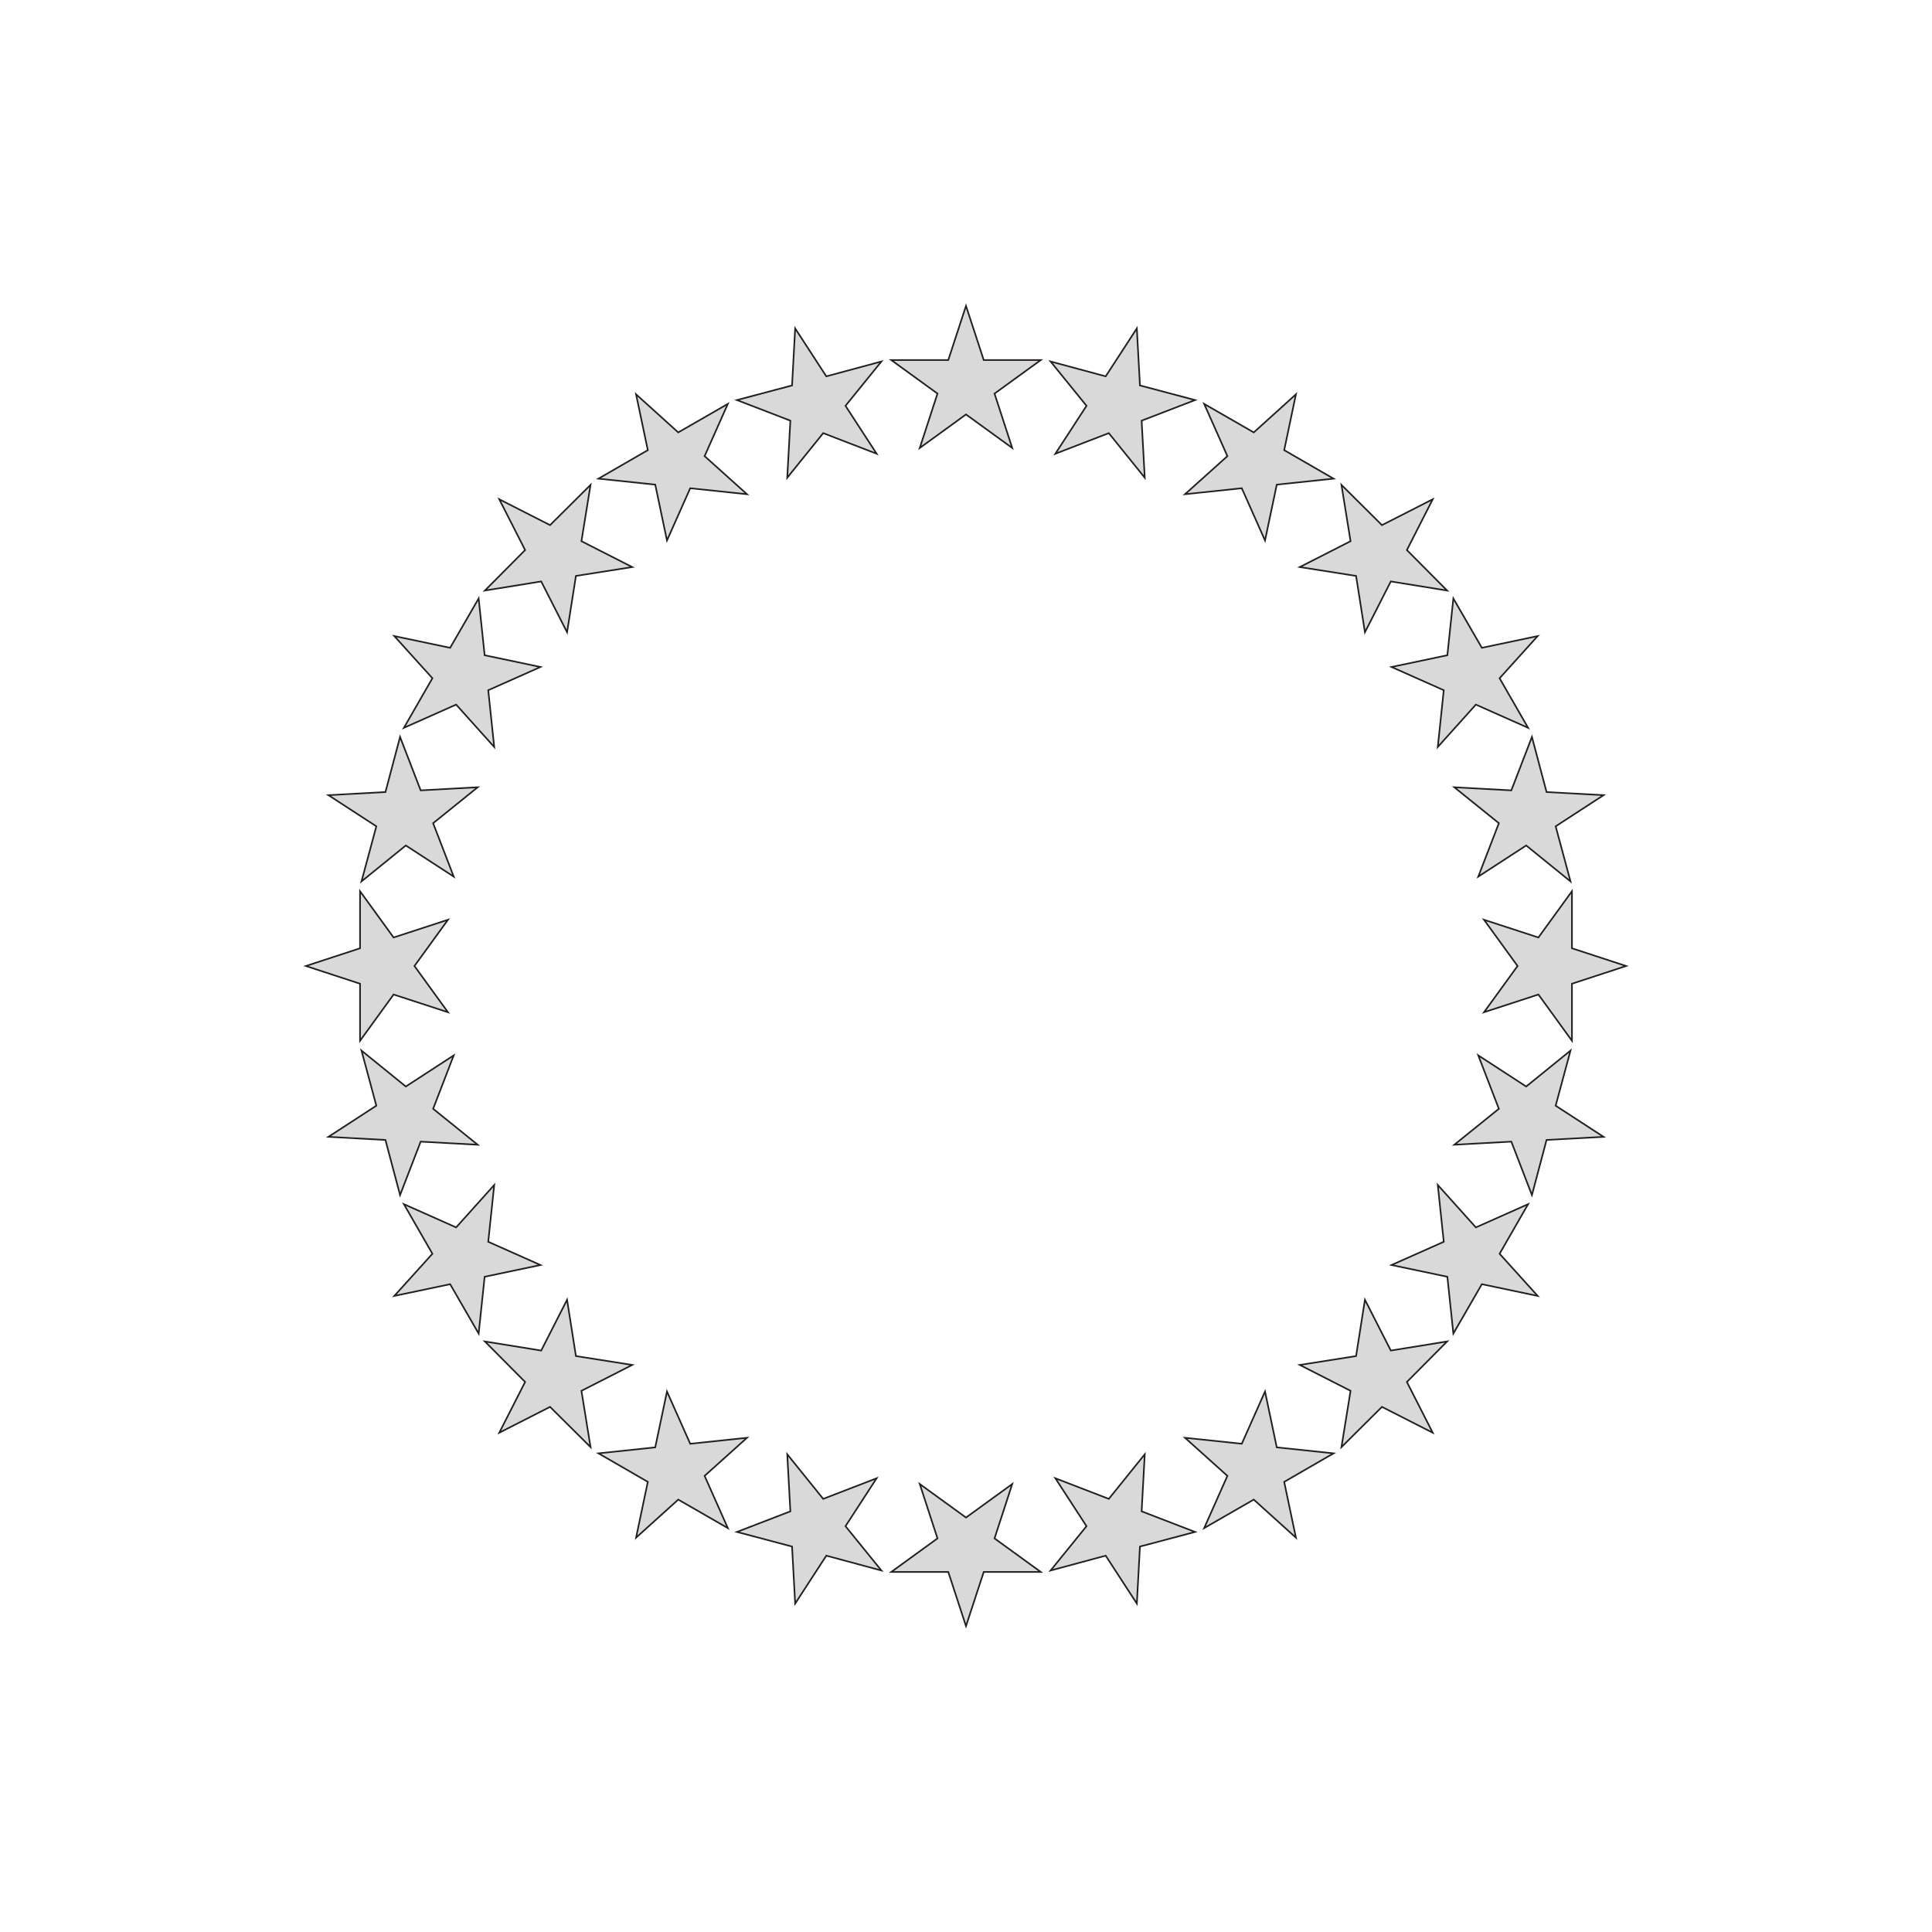
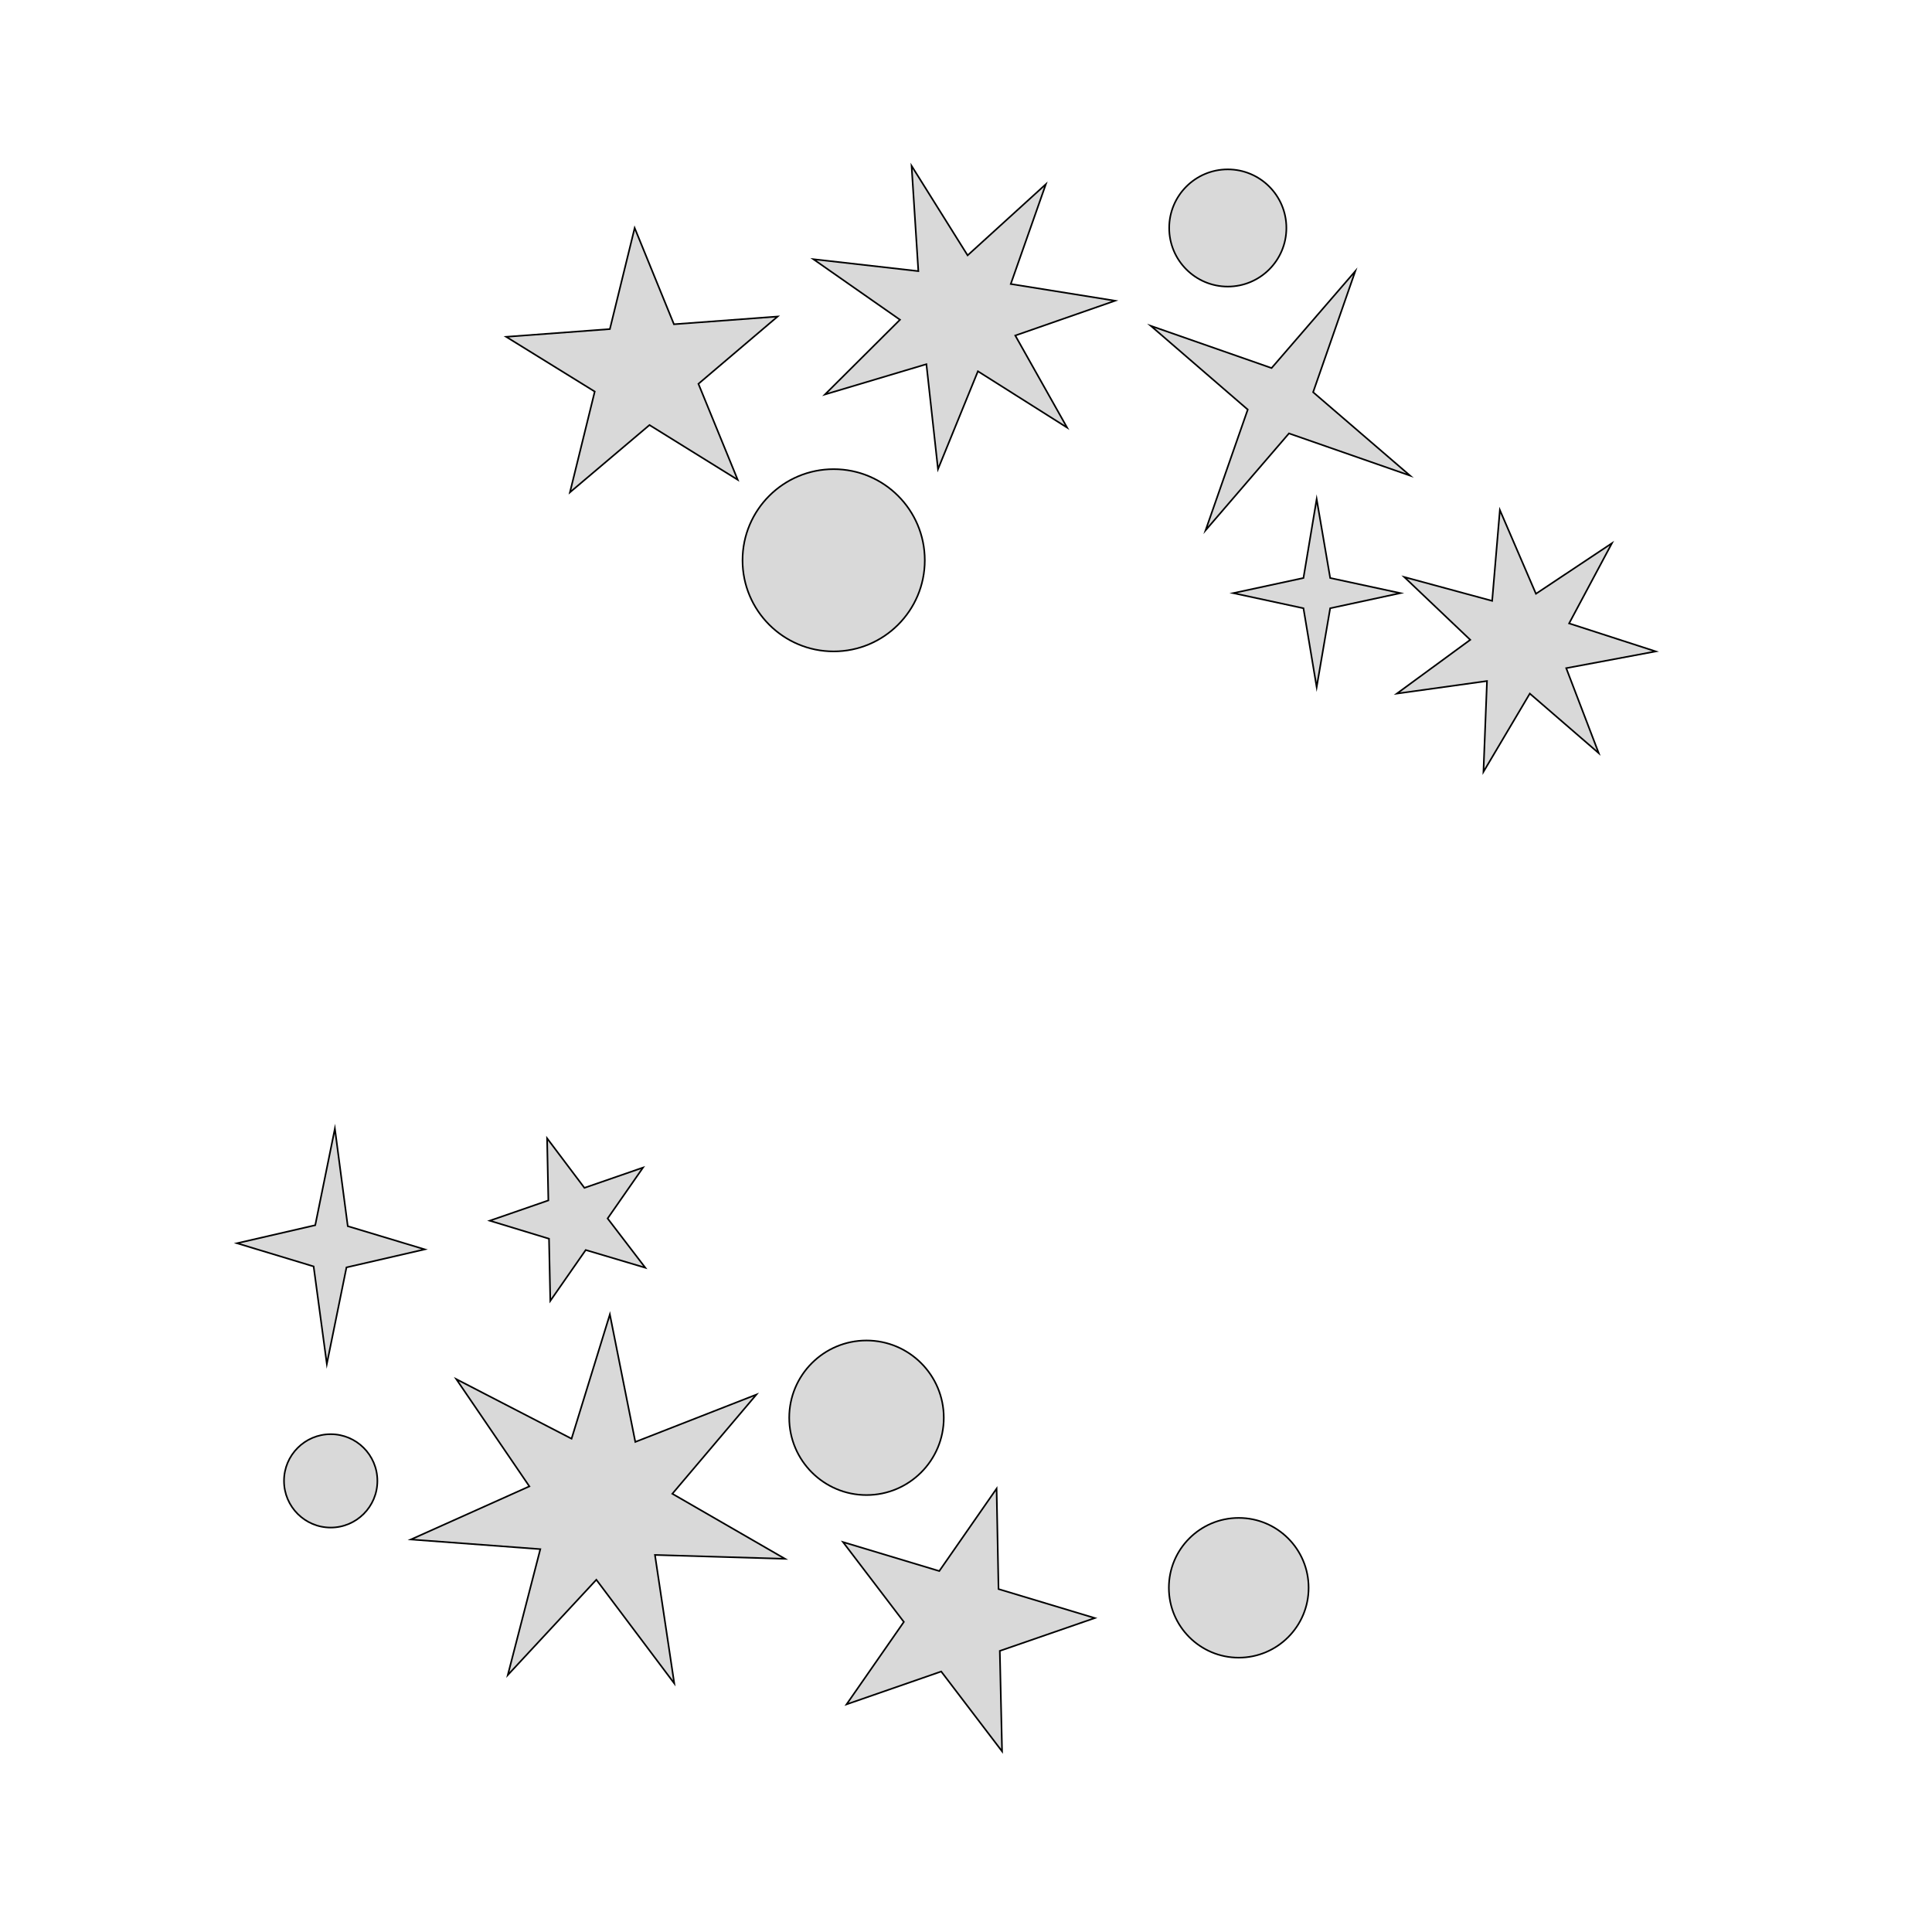
<svg xmlns="http://www.w3.org/2000/svg" width="600" height="600" viewBox="0 0 600 600" fill="none">
-   <path d="M300 95L305.506 111.817H323.216L308.855 122.234L314.361 139.125L300 128.708L285.639 139.125L291.145 122.234L276.784 111.817H294.494L300 95Z" fill="#D9D9D9" />
-   <path d="M246.946 101.995L256.619 116.877L273.733 112.263L262.572 126.029L272.245 140.911L255.652 134.512L244.49 148.352L245.457 130.642L228.864 124.243L245.978 119.704L246.946 101.995Z" fill="#D9D9D9" />
-   <path d="M197.537 122.457L210.633 134.289L226.036 125.434L218.819 141.655L231.989 153.486L214.354 151.626L207.136 167.848L203.49 150.51L185.855 148.65L201.183 139.795L197.537 122.457Z" fill="#D9D9D9" />
-   <path d="M155.049 155.049L170.824 163.085L183.399 150.584L180.572 168.071L196.347 176.107L178.86 178.86L176.107 196.347L168.071 180.572L150.584 183.399L163.085 170.824L155.049 155.049Z" fill="#D9D9D9" />
-   <path d="M122.457 197.537L139.795 201.183L148.65 185.855L150.51 203.49L167.848 207.136L151.626 214.354L153.486 231.989L141.655 218.819L125.434 226.036L134.289 210.633L122.457 197.537Z" fill="#D9D9D9" />
-   <path d="M101.995 246.946L119.704 245.978L124.243 228.864L130.642 245.457L148.352 244.49L134.512 255.652L140.911 272.245L126.029 262.572L112.263 273.733L116.877 256.619L101.995 246.946Z" fill="#D9D9D9" />
-   <path d="M95 300L111.817 294.494V276.784L122.234 291.145L139.125 285.639L128.708 300L139.125 314.361L122.234 308.855L111.817 323.216V305.506L95 300Z" fill="#D9D9D9" />
-   <path d="M101.995 353.054L116.877 343.381L112.263 326.267L126.029 337.428L140.911 327.755L134.512 344.348L148.352 355.51L130.642 354.543L124.243 371.136L119.704 354.022L101.995 353.054Z" fill="#D9D9D9" />
-   <path d="M122.457 402.463L134.289 389.367L125.434 373.964L141.655 381.181L153.486 368.011L151.626 385.646L167.848 392.864L150.51 396.51L148.65 414.145L139.795 398.817L122.457 402.463Z" fill="#D9D9D9" />
-   <path d="M155.049 444.951L163.085 429.176L150.584 416.601L168.071 419.428L176.107 403.653L178.86 421.14L196.347 423.893L180.572 431.929L183.399 449.416L170.824 436.915L155.049 444.951Z" fill="#D9D9D9" />
-   <path d="M197.537 477.543L201.183 460.205L185.855 451.35L203.49 449.49L207.136 432.152L214.354 448.374L231.989 446.514L218.819 458.345L226.036 474.566L210.633 465.711L197.537 477.543Z" fill="#D9D9D9" />
-   <path d="M246.946 498.005L245.978 480.296L228.864 475.757L245.457 469.358L244.49 451.648L255.652 465.488L272.245 459.089L262.572 473.971L273.733 487.737L256.619 483.123L246.946 498.005Z" fill="#D9D9D9" />
-   <path d="M300 505L294.494 488.183H276.784L291.145 477.766L285.639 460.875L300 471.292L314.361 460.875L308.855 477.766L323.216 488.183H305.506L300 505Z" fill="#D9D9D9" />
-   <path d="M353.054 498.005L343.381 483.123L326.267 487.737L337.428 473.971L327.755 459.089L344.348 465.488L355.51 451.648L354.543 469.358L371.136 475.757L354.022 480.296L353.054 498.005Z" fill="#D9D9D9" />
-   <path d="M402.463 477.543L389.367 465.711L373.964 474.566L381.181 458.345L368.011 446.514L385.646 448.374L392.864 432.152L396.51 449.49L414.145 451.35L398.817 460.205L402.463 477.543Z" fill="#D9D9D9" />
-   <path d="M444.951 444.951L429.176 436.915L416.601 449.416L419.428 431.929L403.653 423.893L421.14 421.14L423.893 403.653L431.929 419.428L449.416 416.601L436.915 429.176L444.951 444.951Z" fill="#D9D9D9" />
-   <path d="M477.543 402.463L460.205 398.817L451.35 414.145L449.49 396.51L432.152 392.864L448.374 385.646L446.514 368.011L458.345 381.181L474.566 373.964L465.711 389.367L477.543 402.463Z" fill="#D9D9D9" />
-   <path d="M498.005 353.054L480.296 354.022L475.757 371.136L469.358 354.543L451.648 355.51L465.488 344.348L459.089 327.755L473.971 337.428L487.737 326.267L483.123 343.381L498.005 353.054Z" fill="#D9D9D9" />
-   <path d="M505 300L488.183 305.506V323.216L477.766 308.855L460.875 314.361L471.292 300L460.875 285.639L477.766 291.145L488.183 276.784V294.494L505 300Z" fill="#D9D9D9" />
-   <path d="M498.005 246.946L483.123 256.619L487.737 273.733L473.971 262.572L459.089 272.245L465.488 255.652L451.648 244.49L469.358 245.457L475.757 228.864L480.296 245.978L498.005 246.946Z" fill="#D9D9D9" />
-   <path d="M477.543 197.537L465.711 210.633L474.566 226.036L458.345 218.819L446.514 231.989L448.374 214.354L432.152 207.136L449.49 203.49L451.35 185.855L460.205 201.183L477.543 197.537Z" fill="#D9D9D9" />
-   <path d="M444.951 155.049L436.915 170.824L449.416 183.399L431.929 180.572L423.893 196.347L421.14 178.86L403.653 176.107L419.428 168.071L416.601 150.584L429.176 163.085L444.951 155.049Z" fill="#D9D9D9" />
-   <path d="M402.463 122.457L398.817 139.795L414.145 148.65L396.51 150.51L392.864 167.848L385.646 151.626L368.011 153.486L381.181 141.655L373.964 125.434L389.367 134.289L402.463 122.457Z" fill="#D9D9D9" />
-   <path d="M353.054 101.995L354.022 119.704L371.136 124.243L354.543 130.642L355.51 148.352L344.348 134.512L327.755 140.911L337.428 126.029L326.267 112.263L343.381 116.877L353.054 101.995Z" fill="#D9D9D9" />
-   <path d="M300 95L305.506 111.817H323.216L308.855 122.234L314.361 139.125L300 128.708L285.639 139.125L291.145 122.234L276.784 111.817H294.494L300 95Z" stroke="#231F20" stroke-width="0.5" stroke-miterlimit="10" />
-   <path d="M246.946 101.995L256.619 116.877L273.733 112.263L262.572 126.029L272.245 140.911L255.652 134.512L244.49 148.352L245.457 130.642L228.864 124.243L245.978 119.704L246.946 101.995Z" stroke="#231F20" stroke-width="0.5" stroke-miterlimit="10" />
-   <path d="M197.537 122.457L210.633 134.289L226.036 125.434L218.819 141.655L231.989 153.486L214.354 151.626L207.136 167.848L203.49 150.51L185.855 148.65L201.183 139.795L197.537 122.457Z" stroke="#231F20" stroke-width="0.5" stroke-miterlimit="10" />
-   <path d="M155.049 155.049L170.824 163.085L183.399 150.584L180.572 168.071L196.347 176.107L178.86 178.86L176.107 196.347L168.071 180.572L150.584 183.399L163.085 170.824L155.049 155.049Z" stroke="#231F20" stroke-width="0.5" stroke-miterlimit="10" />
-   <path d="M122.457 197.537L139.795 201.183L148.65 185.855L150.51 203.49L167.848 207.136L151.626 214.354L153.486 231.989L141.655 218.819L125.434 226.036L134.289 210.633L122.457 197.537Z" stroke="#231F20" stroke-width="0.5" stroke-miterlimit="10" />
-   <path d="M101.995 246.946L119.704 245.978L124.243 228.864L130.642 245.457L148.352 244.49L134.512 255.652L140.911 272.245L126.029 262.572L112.263 273.733L116.877 256.619L101.995 246.946Z" stroke="#231F20" stroke-width="0.5" stroke-miterlimit="10" />
-   <path d="M95 300L111.817 294.494V276.784L122.234 291.145L139.125 285.639L128.708 300L139.125 314.361L122.234 308.855L111.817 323.216V305.506L95 300Z" stroke="#231F20" stroke-width="0.5" stroke-miterlimit="10" />
-   <path d="M101.995 353.054L116.877 343.381L112.263 326.267L126.029 337.428L140.911 327.755L134.512 344.348L148.352 355.51L130.642 354.543L124.243 371.136L119.704 354.022L101.995 353.054Z" stroke="#231F20" stroke-width="0.5" stroke-miterlimit="10" />
-   <path d="M122.457 402.463L134.289 389.367L125.434 373.964L141.655 381.181L153.486 368.011L151.626 385.646L167.848 392.864L150.51 396.51L148.65 414.145L139.795 398.817L122.457 402.463Z" stroke="#231F20" stroke-width="0.5" stroke-miterlimit="10" />
-   <path d="M155.049 444.951L163.085 429.176L150.584 416.601L168.071 419.428L176.107 403.653L178.86 421.14L196.347 423.893L180.572 431.929L183.399 449.416L170.824 436.915L155.049 444.951Z" stroke="#231F20" stroke-width="0.5" stroke-miterlimit="10" />
-   <path d="M197.537 477.543L201.183 460.205L185.855 451.35L203.49 449.49L207.136 432.152L214.354 448.374L231.989 446.514L218.819 458.345L226.036 474.566L210.633 465.711L197.537 477.543Z" stroke="#231F20" stroke-width="0.5" stroke-miterlimit="10" />
-   <path d="M246.946 498.005L245.978 480.296L228.864 475.757L245.457 469.358L244.49 451.648L255.652 465.488L272.245 459.089L262.572 473.971L273.733 487.737L256.619 483.123L246.946 498.005Z" stroke="#231F20" stroke-width="0.5" stroke-miterlimit="10" />
-   <path d="M300 505L294.494 488.183H276.784L291.145 477.766L285.639 460.875L300 471.292L314.361 460.875L308.855 477.766L323.216 488.183H305.506L300 505Z" stroke="#231F20" stroke-width="0.5" stroke-miterlimit="10" />
-   <path d="M353.054 498.005L343.381 483.123L326.267 487.737L337.428 473.971L327.755 459.089L344.348 465.488L355.51 451.648L354.543 469.358L371.136 475.757L354.022 480.296L353.054 498.005Z" stroke="#231F20" stroke-width="0.5" stroke-miterlimit="10" />
-   <path d="M402.463 477.543L389.367 465.711L373.964 474.566L381.181 458.345L368.011 446.514L385.646 448.374L392.864 432.152L396.51 449.49L414.145 451.35L398.817 460.205L402.463 477.543Z" stroke="#231F20" stroke-width="0.5" stroke-miterlimit="10" />
-   <path d="M444.951 444.951L429.176 436.915L416.601 449.416L419.428 431.929L403.653 423.893L421.14 421.14L423.893 403.653L431.929 419.428L449.416 416.601L436.915 429.176L444.951 444.951Z" stroke="#231F20" stroke-width="0.5" stroke-miterlimit="10" />
-   <path d="M477.543 402.463L460.205 398.817L451.35 414.145L449.49 396.51L432.152 392.864L448.374 385.646L446.514 368.011L458.345 381.181L474.566 373.964L465.711 389.367L477.543 402.463Z" stroke="#231F20" stroke-width="0.5" stroke-miterlimit="10" />
-   <path d="M498.005 353.054L480.296 354.022L475.757 371.136L469.358 354.543L451.648 355.51L465.488 344.348L459.089 327.755L473.971 337.428L487.737 326.267L483.123 343.381L498.005 353.054Z" stroke="#231F20" stroke-width="0.5" stroke-miterlimit="10" />
-   <path d="M505 300L488.183 305.506V323.216L477.766 308.855L460.875 314.361L471.292 300L460.875 285.639L477.766 291.145L488.183 276.784V294.494L505 300Z" stroke="#231F20" stroke-width="0.5" stroke-miterlimit="10" />
-   <path d="M498.005 246.946L483.123 256.619L487.737 273.733L473.971 262.572L459.089 272.245L465.488 255.652L451.648 244.49L469.358 245.457L475.757 228.864L480.296 245.978L498.005 246.946Z" stroke="#231F20" stroke-width="0.5" stroke-miterlimit="10" />
-   <path d="M477.543 197.537L465.711 210.633L474.566 226.036L458.345 218.819L446.514 231.989L448.374 214.354L432.152 207.136L449.49 203.49L451.35 185.855L460.205 201.183L477.543 197.537Z" stroke="#231F20" stroke-width="0.5" stroke-miterlimit="10" />
-   <path d="M444.951 155.049L436.915 170.824L449.416 183.399L431.929 180.572L423.893 196.347L421.14 178.86L403.653 176.107L419.428 168.071L416.601 150.584L429.176 163.085L444.951 155.049Z" stroke="#231F20" stroke-width="0.5" stroke-miterlimit="10" />
-   <path d="M402.463 122.457L398.817 139.795L414.145 148.65L396.51 150.51L392.864 167.848L385.646 151.626L368.011 153.486L381.181 141.655L373.964 125.434L389.367 134.289L402.463 122.457Z" stroke="#231F20" stroke-width="0.5" stroke-miterlimit="10" />
-   <path d="M353.054 101.995L354.022 119.704L371.136 124.243L354.543 130.642L355.51 148.352L344.348 134.512L327.755 140.911L337.428 126.029L326.267 112.263L343.381 116.877L353.054 101.995Z" stroke="#231F20" stroke-width="0.5" stroke-miterlimit="10" />
+   <path d="M434.9 184.2L413.1 188.9L408.9 213.4L404.8 188.9L383 184.2L404.8 179.5L408.9 155L413.1 179.5L434.9 184.2Z" fill="#D9D9D9" />
+   <path d="M437.9 147.7L400.3 134.6L374.4 164.7L387.5 127.2L357.4 101.2L394.9 114.3L420.9 84.2L407.8 121.8L437.9 147.7Z" fill="#D9D9D9" />
+   <path d="M311.2 543.9L292.3 519.1L262.9 529.3L280.7 503.7L261.8 478.9L291.7 487.9L309.5 462.3L310.1 493.5L340 502.5L310.5 512.7L311.2 543.9Z" fill="#D9D9D9" />
+   <path d="M170.9 404L170.5 384.7L152.1 379.1L170.3 372.8L169.9 353.5L181.5 368.9L199.7 362.6L188.7 378.4L200.4 393.7L181.9 388.2L170.9 404Z" fill="#D9D9D9" />
+   <path d="M104 350.5L108 380.8L131.9 388L107.6 393.6L101.5 423.6L97.4 393.3L73.6 386.1L97.9 380.5L104 350.5Z" fill="#D9D9D9" />
+   <path d="M283.1 51.5L300.5 79.3L324.8 57.2L313.9 88.2L346.3 93.4L315.3 104.2L331.4 132.8L303.7 115.3L291.3 145.7L287.7 113.1L256.2 122.5L279.5 99.3L252.6 80.5L285.2 84.2L283.1 51.5Z" fill="#D9D9D9" />
+   <path d="M189.4 408.2L197.3 447.8L234.9 433.1L208.8 463.9L243.8 484.1L203.4 482.9L209.4 522.8L185.2 490.6L157.7 520.2L167.8 481.1L127.6 478.1L164.4 461.6L141.7 428.3L177.5 446.8L189.4 408.2Z" fill="#D9D9D9" />
+   <path d="M500.6 168.7L487.3 193.6L514.2 202.3L486.4 207.5L496.5 233.9L475.1 215.4L460.7 239.7L461.8 211.5L433.8 215.4L456.6 198.7L436.1 179.2L463.4 186.6L465.8 158.4L477 184.4L500.6 168.7Z" fill="#D9D9D9" />
+   <path d="M229.1 149L201.7 132L177 152.9L184.7 121.6L157.2 104.6L189.4 102.2L197.1 70.8L209.3 100.7L241.5 98.3L216.9 119.2L229.1 149Z" fill="#D9D9D9" />
+   <path d="M102.7 474.4C110.708 474.4 117.2 467.908 117.2 459.9C117.2 451.892 110.708 445.4 102.7 445.4C94.692 445.4 88.2 451.892 88.2 459.9C88.2 467.908 94.692 474.4 102.7 474.4Z" fill="#D9D9D9" />
+   <path d="M258.9 202.3C274.53 202.3 287.2 189.63 287.2 174C287.2 158.371 274.53 145.7 258.9 145.7C243.27 145.7 230.6 158.371 230.6 174C230.6 189.63 243.27 202.3 258.9 202.3Z" fill="#D9D9D9" />
+   <path d="M381.3 89C391.352 89 399.5 80.852 399.5 70.8C399.5 60.748 391.352 52.6 381.3 52.6C371.248 52.6 363.1 60.748 363.1 70.8C363.1 80.852 371.248 89 381.3 89Z" fill="#D9D9D9" />
+   <path d="M269.1 464.3C282.355 464.3 293.1 453.555 293.1 440.3C293.1 427.045 282.355 416.3 269.1 416.3C255.845 416.3 245.1 427.045 245.1 440.3C245.1 453.555 255.845 464.3 269.1 464.3Z" fill="#D9D9D9" />
+   <path d="M384.7 514.8C396.685 514.8 406.4 505.084 406.4 493.1C406.4 481.115 396.685 471.4 384.7 471.4C372.715 471.4 363 481.115 363 493.1C363 505.084 372.715 514.8 384.7 514.8Z" fill="#D9D9D9" />
+   <path d="M434.9 184.2L413.1 188.9L408.9 213.4L404.8 188.9L383 184.2L404.8 179.5L408.9 155L413.1 179.5L434.9 184.2Z" stroke="black" stroke-width="0.5" stroke-miterlimit="10" />
+   <path d="M437.9 147.7L400.3 134.6L374.4 164.7L387.5 127.2L357.4 101.2L394.9 114.3L420.9 84.2L407.8 121.8L437.9 147.7Z" stroke="black" stroke-width="0.5" stroke-miterlimit="10" />
+   <path d="M311.2 543.9L292.3 519.1L262.9 529.3L280.7 503.7L261.8 478.9L291.7 487.9L309.5 462.3L310.1 493.5L340 502.5L310.5 512.7L311.2 543.9Z" stroke="black" stroke-width="0.5" stroke-miterlimit="10" />
+   <path d="M170.9 404L170.5 384.7L152.1 379.1L170.3 372.8L169.9 353.5L181.5 368.9L199.7 362.6L188.7 378.4L200.4 393.7L181.9 388.2L170.9 404Z" stroke="black" stroke-width="0.5" stroke-miterlimit="10" />
+   <path d="M104 350.5L108 380.8L131.9 388L107.6 393.6L101.5 423.6L97.4 393.3L73.6 386.1L97.9 380.5L104 350.5Z" stroke="black" stroke-width="0.5" stroke-miterlimit="10" />
+   <path d="M283.1 51.5L300.5 79.3L324.8 57.2L313.9 88.2L346.3 93.4L315.3 104.2L331.4 132.8L303.7 115.3L291.3 145.7L287.7 113.1L256.2 122.5L279.5 99.3L252.6 80.5L285.2 84.2L283.1 51.5Z" stroke="black" stroke-width="0.5" stroke-miterlimit="10" />
+   <path d="M189.4 408.2L197.3 447.8L234.9 433.1L208.8 463.9L243.8 484.1L203.4 482.9L209.4 522.8L185.2 490.6L157.7 520.2L167.8 481.1L127.6 478.1L164.4 461.6L141.7 428.3L177.5 446.8L189.4 408.2Z" stroke="black" stroke-width="0.5" stroke-miterlimit="10" />
+   <path d="M500.6 168.7L487.3 193.6L514.2 202.3L486.4 207.5L496.5 233.9L475.1 215.4L460.7 239.7L461.8 211.5L433.8 215.4L456.6 198.7L436.1 179.2L463.4 186.6L465.8 158.4L477 184.4L500.6 168.7Z" stroke="black" stroke-width="0.5" stroke-miterlimit="10" />
+   <path d="M229.1 149L201.7 132L177 152.9L184.7 121.6L157.2 104.6L189.4 102.2L197.1 70.8L209.3 100.7L241.5 98.3L216.9 119.2L229.1 149Z" stroke="black" stroke-width="0.5" stroke-miterlimit="10" />
+   <path d="M102.7 474.4C110.708 474.4 117.2 467.908 117.2 459.9C117.2 451.892 110.708 445.4 102.7 445.4C94.692 445.4 88.2 451.892 88.2 459.9C88.2 467.908 94.692 474.4 102.7 474.4Z" stroke="black" stroke-width="0.5" stroke-miterlimit="10" />
+   <path d="M258.9 202.3C274.53 202.3 287.2 189.63 287.2 174C287.2 158.371 274.53 145.7 258.9 145.7C243.27 145.7 230.6 158.371 230.6 174C230.6 189.63 243.27 202.3 258.9 202.3Z" stroke="black" stroke-width="0.5" stroke-miterlimit="10" />
+   <path d="M381.3 89C391.352 89 399.5 80.852 399.5 70.8C399.5 60.748 391.352 52.6 381.3 52.6C371.248 52.6 363.1 60.748 363.1 70.8C363.1 80.852 371.248 89 381.3 89Z" stroke="black" stroke-width="0.5" stroke-miterlimit="10" />
+   <path d="M269.1 464.3C282.355 464.3 293.1 453.555 293.1 440.3C293.1 427.045 282.355 416.3 269.1 416.3C255.845 416.3 245.1 427.045 245.1 440.3C245.1 453.555 255.845 464.3 269.1 464.3Z" stroke="black" stroke-width="0.5" stroke-miterlimit="10" />
+   <path d="M384.7 514.8C396.685 514.8 406.4 505.084 406.4 493.1C406.4 481.115 396.685 471.4 384.7 471.4C372.715 471.4 363 481.115 363 493.1C363 505.084 372.715 514.8 384.7 514.8Z" stroke="black" stroke-width="0.5" stroke-miterlimit="10" />
</svg>
